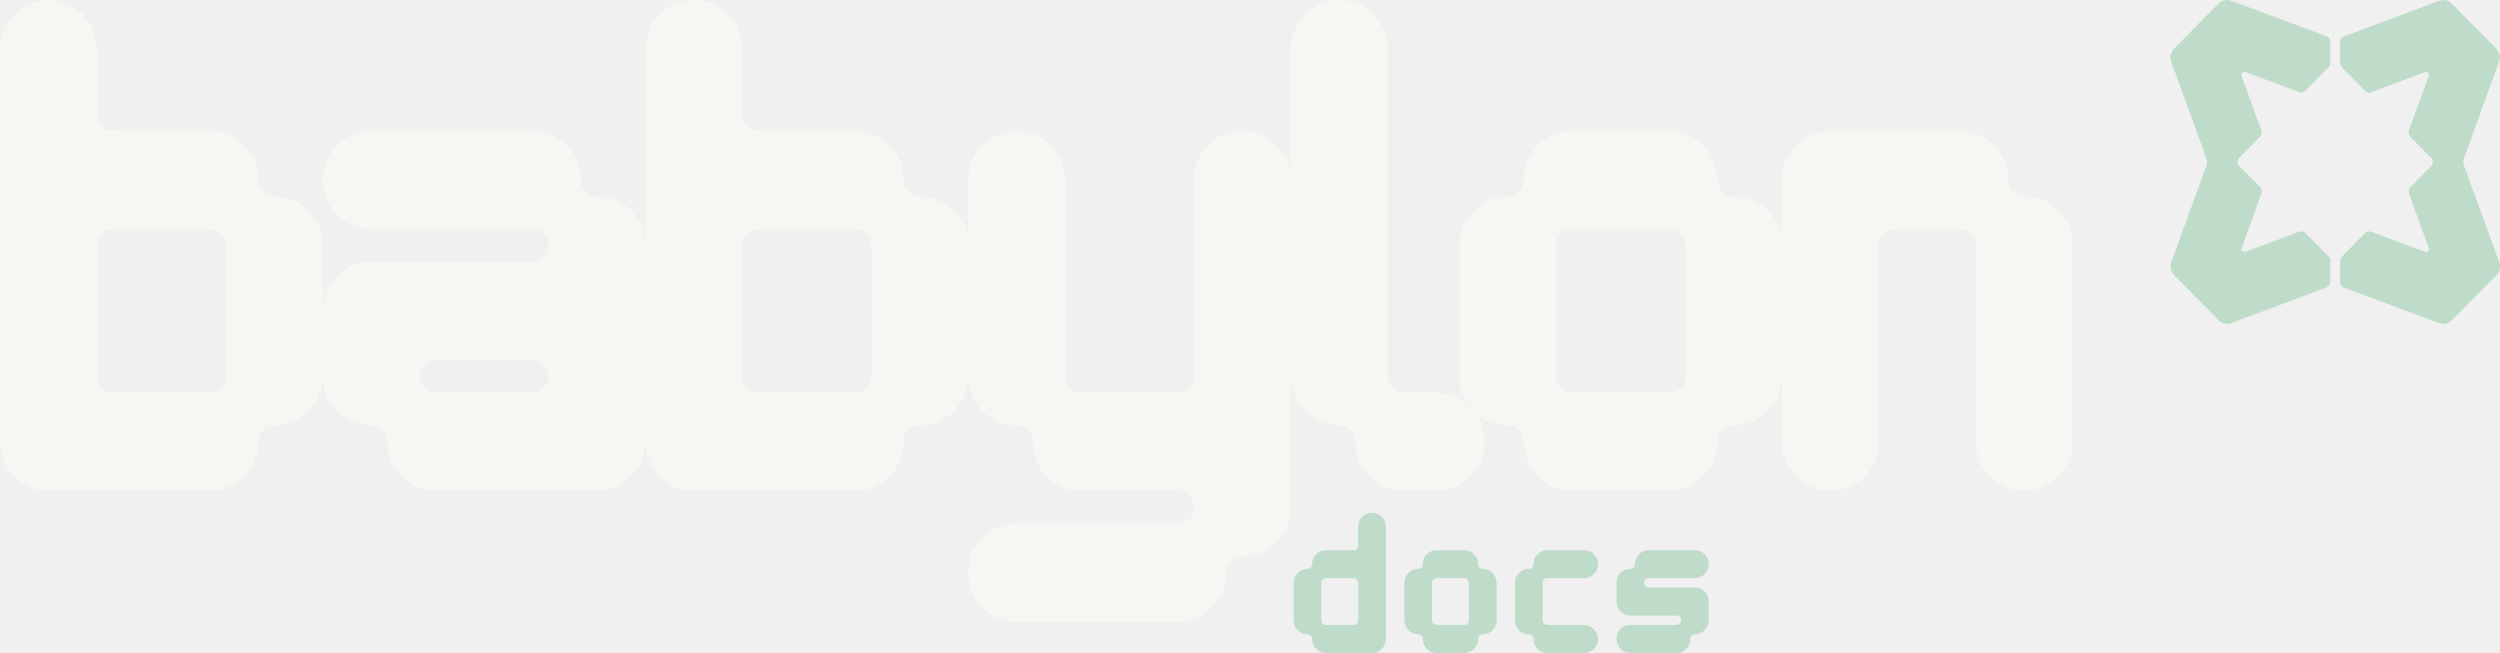
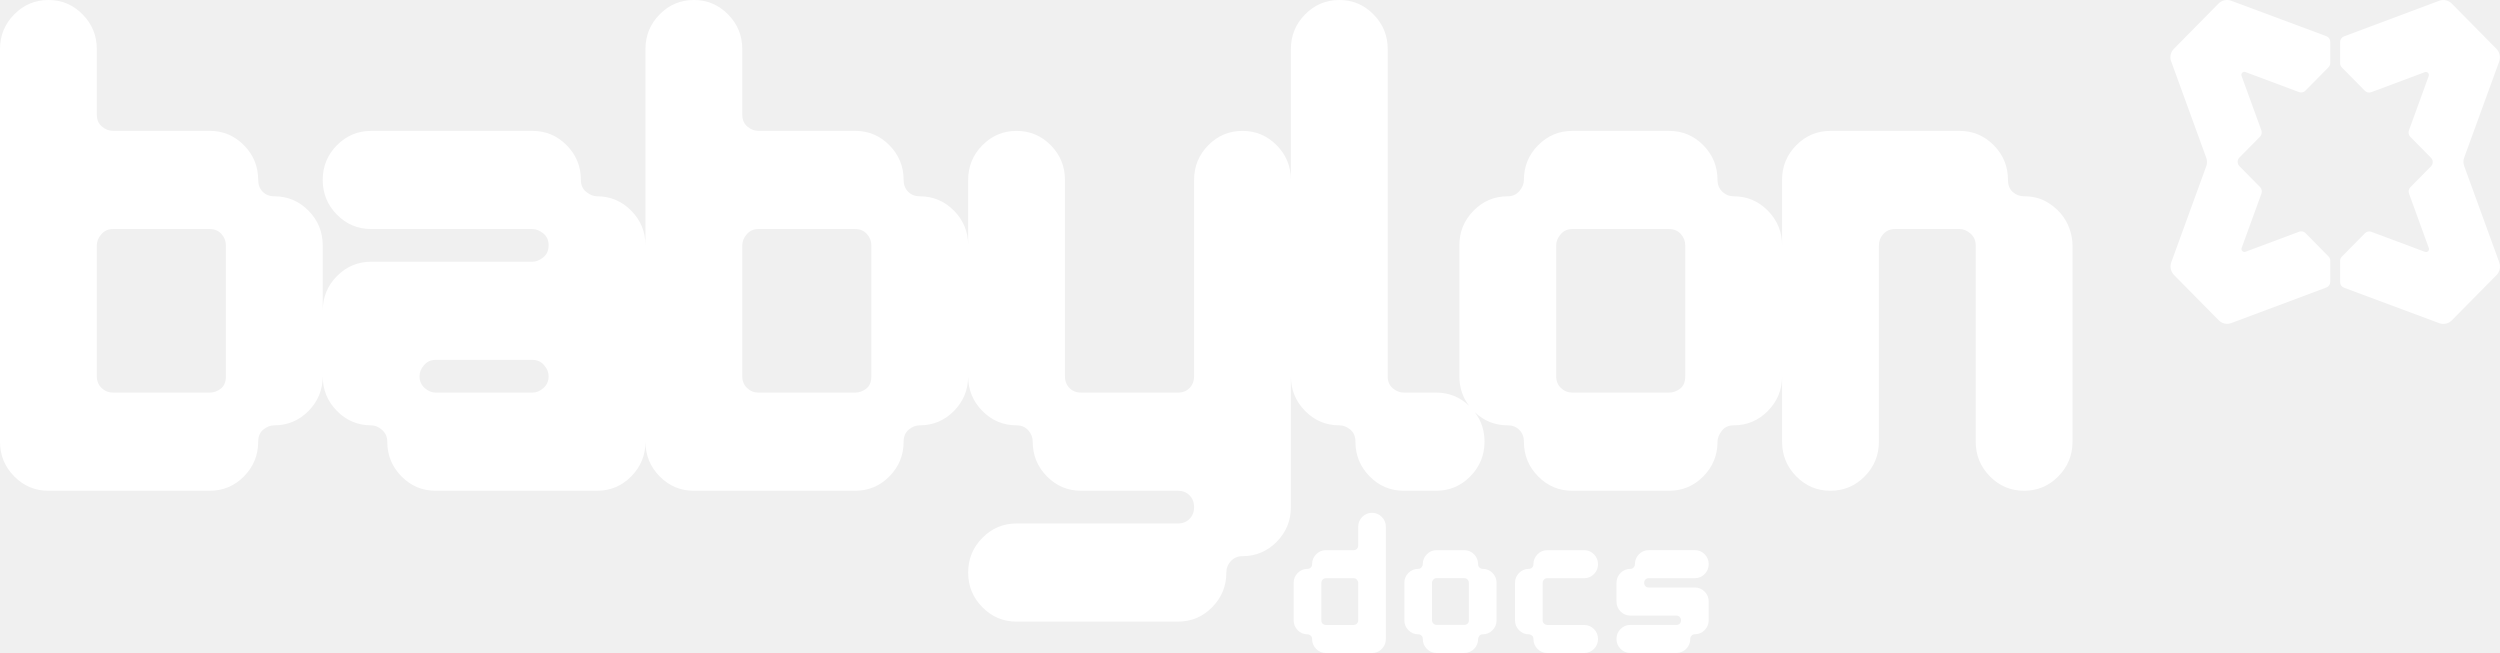
<svg xmlns="http://www.w3.org/2000/svg" width="134" height="35" viewBox="0 0 134 35" fill="none">
  <g clip-path="url(#clip0_8_34)">
-     <path fill-rule="evenodd" clip-rule="evenodd" d="M110.932 12.276C110.828 11.973 110.667 11.691 110.448 11.434C110.229 11.177 109.957 10.96 109.635 10.784C109.312 10.61 108.93 10.521 108.492 10.521C108.262 10.521 108.061 10.446 107.887 10.294C107.714 10.142 107.628 9.925 107.628 9.646C107.628 8.92 107.374 8.3 106.866 7.786C106.358 7.273 105.748 7.016 105.032 7.016H98.114C97.398 7.016 96.788 7.271 96.28 7.786C95.772 8.3 95.518 8.92 95.518 9.646H95.52V13.152C95.52 12.428 95.264 11.808 94.758 11.293C94.251 10.779 93.639 10.521 92.925 10.521C92.695 10.521 92.492 10.44 92.318 10.277C92.147 10.112 92.059 9.903 92.059 9.646C92.059 8.92 91.805 8.3 91.299 7.786C90.791 7.273 90.18 7.016 89.466 7.016H84.275C83.561 7.016 82.951 7.271 82.443 7.786C81.935 8.3 81.681 8.92 81.681 9.646C81.681 9.855 81.599 10.055 81.438 10.242C81.277 10.429 81.069 10.521 80.815 10.521C80.101 10.521 79.489 10.779 78.982 11.293C78.474 11.808 78.222 12.428 78.222 13.152V20.167C78.222 20.765 78.394 21.293 78.74 21.748C78.247 21.28 77.659 21.043 76.976 21.043H75.246C75.038 21.043 74.843 20.969 74.658 20.815C74.474 20.663 74.381 20.447 74.381 20.167V2.63C74.381 1.907 74.127 1.286 73.619 0.772C73.113 0.257 72.501 0 71.787 0C71.073 0 70.461 0.257 69.953 0.772C69.446 1.286 69.192 1.907 69.192 2.63V9.646C69.192 8.92 68.938 8.3 68.43 7.786C67.922 7.273 67.312 7.016 66.596 7.016C65.88 7.016 65.27 7.271 64.763 7.786C64.255 8.3 64.003 8.92 64.003 9.646V20.167C64.003 20.425 63.921 20.636 63.76 20.799C63.599 20.962 63.391 21.043 63.137 21.043H57.948C57.694 21.043 57.486 20.962 57.325 20.799C57.164 20.636 57.082 20.425 57.082 20.167V9.646C57.082 8.92 56.828 8.3 56.322 7.786C55.815 7.273 55.203 7.016 54.489 7.016C53.775 7.016 53.163 7.271 52.655 7.786C52.147 8.3 51.893 8.92 51.893 9.646V13.109C51.884 12.404 51.63 11.797 51.134 11.293C50.626 10.779 50.014 10.521 49.3 10.521C49.046 10.521 48.838 10.44 48.677 10.277C48.514 10.112 48.434 9.903 48.434 9.644C48.434 8.92 48.18 8.3 47.672 7.786C47.166 7.273 46.555 7.014 45.84 7.014H40.65C40.443 7.014 40.246 6.94 40.062 6.786C39.877 6.634 39.786 6.418 39.786 6.138V2.63C39.786 1.907 39.532 1.286 39.024 0.772C38.516 0.257 37.906 0 37.19 0C36.474 0 35.864 0.257 35.357 0.772C34.849 1.286 34.597 1.907 34.597 2.63V13.152C34.597 12.428 34.341 11.808 33.835 11.293C33.327 10.779 32.715 10.521 32.001 10.521C31.817 10.521 31.625 10.446 31.43 10.294C31.234 10.142 31.136 9.925 31.136 9.646C31.136 8.92 30.882 8.3 30.374 7.786C29.868 7.273 29.256 7.016 28.54 7.016H19.892C19.178 7.016 18.566 7.271 18.058 7.786C17.55 8.3 17.298 8.92 17.298 9.646C17.298 10.371 17.552 10.99 18.058 11.504C18.566 12.019 19.178 12.276 19.892 12.276H28.54C28.727 12.276 28.916 12.352 29.112 12.504C29.307 12.656 29.406 12.872 29.406 13.152C29.406 13.431 29.307 13.65 29.112 13.802C28.916 13.953 28.727 14.029 28.54 14.029H19.892C19.178 14.029 18.566 14.287 18.058 14.801C17.558 15.308 17.304 15.921 17.298 16.634V13.152C17.298 12.428 17.043 11.808 16.537 11.293C16.029 10.779 15.417 10.521 14.703 10.521C14.449 10.521 14.241 10.44 14.08 10.277C13.919 10.112 13.839 9.903 13.839 9.644C13.839 8.92 13.583 8.3 13.077 7.786C12.57 7.273 11.958 7.014 11.244 7.014H6.055C5.846 7.014 5.651 6.94 5.467 6.786C5.282 6.634 5.189 6.418 5.189 6.138V2.63C5.189 1.907 4.935 1.286 4.427 0.772C3.921 0.257 3.31 0 2.595 0C1.881 0 1.269 0.257 0.762 0.772C0.254 1.286 0 1.907 0 2.63V23.675C0 24.399 0.254 25.019 0.762 25.534C1.268 26.048 1.879 26.305 2.595 26.305H11.244C11.958 26.305 12.57 26.046 13.077 25.534C13.583 25.019 13.839 24.399 13.839 23.675C13.839 23.394 13.93 23.177 14.115 23.025C14.299 22.874 14.495 22.798 14.703 22.798C15.417 22.798 16.029 22.541 16.537 22.026C17.044 21.511 17.298 20.891 17.298 20.167C17.298 20.891 17.552 21.511 18.06 22.026C18.566 22.541 19.178 22.798 19.892 22.798C20.1 22.798 20.296 22.879 20.48 23.044C20.665 23.207 20.758 23.418 20.758 23.675C20.758 24.399 21.012 25.019 21.519 25.534C22.025 26.048 22.637 26.305 23.351 26.305H32.001C32.715 26.305 33.327 26.048 33.835 25.534C34.343 25.019 34.597 24.399 34.597 23.675C34.597 24.399 34.851 25.019 35.357 25.534C35.864 26.048 36.476 26.305 37.19 26.305H45.84C46.555 26.305 47.166 26.046 47.672 25.534C48.18 25.019 48.434 24.399 48.434 23.675C48.434 23.394 48.527 23.177 48.712 23.025C48.896 22.874 49.092 22.798 49.3 22.798C50.014 22.798 50.626 22.541 51.134 22.026C51.632 21.519 51.886 20.91 51.893 20.197C51.901 20.91 52.154 21.519 52.655 22.026C53.161 22.541 53.773 22.798 54.489 22.798C54.743 22.798 54.949 22.885 55.112 23.061C55.272 23.236 55.353 23.442 55.353 23.675C55.353 24.399 55.607 25.019 56.114 25.534C56.622 26.048 57.232 26.305 57.948 26.305H63.137C63.391 26.305 63.599 26.387 63.76 26.55C63.921 26.715 64.003 26.924 64.003 27.181C64.003 27.438 63.921 27.649 63.76 27.812C63.599 27.977 63.391 28.058 63.137 28.058H54.489C53.773 28.058 53.161 28.316 52.655 28.83C52.147 29.343 51.893 29.965 51.893 30.689C51.893 31.413 52.147 32.035 52.655 32.547C53.161 33.062 53.773 33.319 54.489 33.319H63.137C63.851 33.319 64.463 33.062 64.971 32.547C65.479 32.033 65.732 31.413 65.732 30.689C65.732 30.456 65.813 30.25 65.974 30.076C66.134 29.9 66.343 29.811 66.596 29.811C67.311 29.811 67.922 29.554 68.43 29.041C68.938 28.527 69.192 27.907 69.192 27.181V20.167C69.192 20.891 69.446 21.511 69.953 22.026C70.459 22.541 71.071 22.798 71.787 22.798C71.993 22.798 72.189 22.874 72.375 23.025C72.558 23.177 72.651 23.394 72.651 23.675C72.651 24.399 72.905 25.019 73.413 25.534C73.919 26.048 74.531 26.305 75.246 26.305H76.976C77.69 26.305 78.302 26.046 78.808 25.534C79.316 25.019 79.57 24.399 79.57 23.675C79.57 23.075 79.396 22.548 79.049 22.093C79.542 22.563 80.132 22.798 80.815 22.798C81.069 22.798 81.277 22.879 81.438 23.044C81.599 23.207 81.681 23.418 81.681 23.675C81.681 24.399 81.935 25.019 82.443 25.534C82.949 26.048 83.561 26.305 84.275 26.305H89.466C90.18 26.305 90.791 26.046 91.299 25.534C91.805 25.019 92.059 24.399 92.059 23.675C92.059 23.488 92.134 23.294 92.285 23.096C92.433 22.898 92.647 22.798 92.925 22.798C93.639 22.798 94.251 22.541 94.758 22.026C95.266 21.511 95.52 20.891 95.52 20.167V23.675C95.52 24.399 95.772 25.019 96.28 25.534C96.788 26.048 97.4 26.305 98.114 26.305C98.828 26.305 99.44 26.046 99.948 25.534C100.455 25.019 100.709 24.399 100.709 23.675V13.152C100.709 12.919 100.79 12.713 100.95 12.539C101.113 12.363 101.319 12.276 101.573 12.276H105.032C105.241 12.276 105.436 12.358 105.62 12.521C105.805 12.685 105.898 12.895 105.898 13.152V23.675C105.898 24.399 106.152 25.019 106.66 25.534C107.166 26.048 107.778 26.305 108.492 26.305C109.206 26.305 109.82 26.046 110.325 25.534C110.833 25.019 111.087 24.399 111.087 23.675V13.152C111.087 12.872 111.036 12.58 110.932 12.276ZM12.108 20.167C12.108 20.471 12.016 20.693 11.832 20.834C11.647 20.974 11.452 21.043 11.244 21.043H6.055C5.823 21.043 5.622 20.962 5.448 20.799C5.277 20.636 5.189 20.425 5.189 20.167V13.152C5.189 12.943 5.269 12.743 5.432 12.556C5.593 12.369 5.801 12.276 6.055 12.276H11.244C11.498 12.276 11.704 12.363 11.867 12.539C12.027 12.713 12.108 12.919 12.108 13.152V20.167ZM29.13 20.799C28.944 20.962 28.748 21.043 28.54 21.043H23.351C23.145 21.043 22.948 20.962 22.763 20.799C22.579 20.636 22.487 20.425 22.487 20.167C22.487 19.956 22.568 19.758 22.729 19.571C22.891 19.384 23.097 19.29 23.351 19.29H28.54C28.794 19.29 29.002 19.384 29.163 19.571C29.326 19.758 29.406 19.956 29.406 20.167C29.406 20.425 29.313 20.636 29.13 20.799ZM46.704 20.167C46.704 20.471 46.611 20.693 46.429 20.834C46.242 20.974 46.047 21.043 45.84 21.043H40.651C40.419 21.043 40.219 20.962 40.045 20.799C39.872 20.636 39.786 20.425 39.786 20.167V13.152C39.786 12.943 39.866 12.743 40.027 12.556C40.189 12.369 40.396 12.276 40.65 12.276H45.84C46.093 12.276 46.301 12.363 46.463 12.539C46.624 12.713 46.704 12.919 46.704 13.152V20.167ZM90.329 20.167C90.329 20.471 90.236 20.693 90.054 20.834C89.867 20.974 89.672 21.043 89.466 21.043H84.276C84.044 21.043 83.844 20.962 83.67 20.799C83.497 20.636 83.411 20.425 83.411 20.167V13.152C83.411 12.943 83.491 12.745 83.654 12.556C83.814 12.369 84.021 12.276 84.275 12.276H89.466C89.718 12.276 89.926 12.363 90.088 12.539C90.249 12.713 90.329 12.919 90.329 13.152V20.167Z" fill="#F5F7F2" />
-     <path d="M69.34 31.242C69.34 31.035 69.413 30.857 69.557 30.711C69.701 30.565 69.877 30.491 70.081 30.491C70.154 30.491 70.213 30.467 70.258 30.421C70.304 30.374 70.328 30.313 70.328 30.241C70.328 30.034 70.401 29.858 70.545 29.71C70.689 29.563 70.865 29.489 71.069 29.489H72.552C72.625 29.489 72.684 29.465 72.73 29.419C72.775 29.373 72.799 29.312 72.799 29.239V28.238C72.799 28.031 72.872 27.853 73.016 27.707C73.16 27.561 73.336 27.486 73.54 27.486C73.745 27.486 73.92 27.561 74.065 27.707C74.209 27.853 74.282 28.031 74.282 28.238V34.25C74.282 34.458 74.209 34.635 74.065 34.782C73.92 34.928 73.745 35.002 73.54 35.002H71.069C70.865 35.002 70.689 34.928 70.545 34.782C70.401 34.635 70.328 34.458 70.328 34.25C70.328 34.171 70.302 34.108 70.249 34.065C70.196 34.023 70.14 34 70.081 34C69.877 34 69.701 33.926 69.557 33.78C69.413 33.634 69.34 33.456 69.34 33.249V31.244V31.242ZM72.552 33.497C72.618 33.497 72.677 33.473 72.726 33.427C72.775 33.38 72.801 33.319 72.801 33.247V31.242C72.801 31.181 72.777 31.126 72.731 31.072C72.686 31.018 72.625 30.992 72.554 30.992H71.071C70.998 30.992 70.94 31.017 70.894 31.068C70.848 31.118 70.825 31.177 70.825 31.244V33.249C70.825 33.336 70.85 33.399 70.903 33.44C70.956 33.48 71.013 33.501 71.071 33.501H72.554L72.552 33.497Z" fill="#BEDCC9" />
-     <path d="M75.272 31.242C75.272 31.035 75.345 30.857 75.489 30.711C75.634 30.565 75.809 30.491 76.013 30.491C76.087 30.491 76.145 30.465 76.191 30.411C76.236 30.358 76.26 30.3 76.26 30.241C76.26 30.034 76.333 29.858 76.477 29.71C76.622 29.563 76.797 29.489 77.002 29.489H78.485C78.689 29.489 78.863 29.563 79.009 29.71C79.153 29.856 79.226 30.034 79.226 30.241C79.226 30.315 79.252 30.374 79.301 30.421C79.35 30.467 79.409 30.491 79.475 30.491C79.679 30.491 79.855 30.565 79.999 30.711C80.143 30.857 80.216 31.035 80.216 31.242V33.247C80.216 33.454 80.143 33.632 79.999 33.778C79.855 33.925 79.679 33.999 79.475 33.999C79.396 33.999 79.334 34.026 79.292 34.084C79.248 34.141 79.228 34.195 79.228 34.248C79.228 34.456 79.155 34.633 79.011 34.78C78.866 34.926 78.691 35 78.487 35H77.004C76.799 35 76.624 34.926 76.479 34.78C76.335 34.633 76.262 34.456 76.262 34.248C76.262 34.174 76.238 34.115 76.192 34.069C76.147 34.023 76.087 33.999 76.015 33.999C75.811 33.999 75.635 33.925 75.491 33.778C75.347 33.632 75.274 33.454 75.274 33.247V31.242H75.272ZM78.485 33.497C78.543 33.497 78.6 33.477 78.653 33.436C78.706 33.395 78.731 33.332 78.731 33.245V31.241C78.731 31.174 78.707 31.115 78.662 31.065C78.616 31.015 78.556 30.989 78.485 30.989H77.002C76.929 30.989 76.87 31.015 76.825 31.068C76.779 31.122 76.755 31.179 76.755 31.239V33.243C76.755 33.317 76.781 33.377 76.83 33.423C76.879 33.469 76.938 33.493 77.004 33.493H78.487L78.485 33.497Z" fill="#BEDCC9" />
-     <path d="M81.204 31.242C81.204 31.035 81.277 30.857 81.422 30.711C81.566 30.565 81.741 30.491 81.946 30.491C82.019 30.491 82.077 30.467 82.123 30.421C82.169 30.374 82.192 30.313 82.192 30.241C82.192 30.034 82.266 29.858 82.41 29.71C82.554 29.563 82.729 29.489 82.934 29.489H84.912C85.117 29.489 85.292 29.563 85.436 29.71C85.581 29.856 85.654 30.034 85.654 30.241C85.654 30.448 85.581 30.626 85.436 30.772C85.292 30.918 85.117 30.992 84.912 30.992H82.934C82.861 30.992 82.802 31.017 82.757 31.068C82.711 31.118 82.687 31.177 82.687 31.244V33.249C82.687 33.328 82.715 33.391 82.771 33.434C82.828 33.478 82.881 33.499 82.934 33.499H84.912C85.117 33.499 85.292 33.573 85.436 33.719C85.581 33.865 85.654 34.043 85.654 34.25C85.654 34.458 85.581 34.635 85.436 34.782C85.292 34.928 85.117 35.002 84.912 35.002H82.934C82.729 35.002 82.554 34.928 82.41 34.782C82.266 34.635 82.192 34.458 82.192 34.25C82.192 34.171 82.167 34.108 82.114 34.065C82.061 34.023 82.004 34 81.946 34C81.741 34 81.566 33.926 81.422 33.78C81.277 33.634 81.204 33.456 81.204 33.249V31.244V31.242Z" fill="#BEDCC9" />
-     <path d="M89.856 33.497C89.929 33.497 89.988 33.473 90.034 33.427C90.079 33.38 90.103 33.319 90.103 33.247C90.103 33.18 90.079 33.121 90.034 33.071C89.988 33.021 89.927 32.995 89.856 32.995H87.385C87.18 32.995 87.005 32.921 86.861 32.775C86.717 32.629 86.644 32.451 86.644 32.244V31.242C86.644 31.035 86.717 30.857 86.861 30.711C87.005 30.565 87.18 30.491 87.385 30.491C87.458 30.491 87.517 30.467 87.562 30.415C87.608 30.365 87.632 30.306 87.632 30.239C87.632 30.032 87.705 29.856 87.849 29.708C87.993 29.562 88.169 29.488 88.373 29.488H90.844C91.049 29.488 91.224 29.562 91.369 29.708C91.513 29.854 91.586 30.032 91.586 30.239C91.586 30.446 91.513 30.624 91.369 30.77C91.224 30.916 91.049 30.991 90.844 30.991H88.373C88.3 30.991 88.242 31.015 88.196 31.061C88.15 31.107 88.127 31.168 88.127 31.241C88.127 31.313 88.15 31.374 88.196 31.42C88.242 31.466 88.302 31.49 88.373 31.49H90.844C91.049 31.49 91.224 31.564 91.369 31.711C91.513 31.857 91.586 32.035 91.586 32.242V33.243C91.586 33.451 91.513 33.628 91.369 33.775C91.224 33.921 91.049 33.995 90.844 33.995C90.771 33.995 90.713 34.019 90.667 34.071C90.622 34.121 90.598 34.18 90.598 34.247C90.598 34.454 90.525 34.632 90.38 34.778C90.236 34.924 90.061 34.998 89.856 34.998H87.385C87.18 34.998 87.005 34.924 86.861 34.778C86.717 34.632 86.644 34.454 86.644 34.247C86.644 34.039 86.717 33.862 86.861 33.715C87.005 33.569 87.18 33.495 87.385 33.495H89.856V33.497Z" fill="#BEDCC9" />
-     <path fill-rule="evenodd" clip-rule="evenodd" d="M116.373 3.297C116.287 3.06 116.344 2.795 116.521 2.616L118.915 0.189C119.091 0.011 119.354 -0.048 119.587 0.039L124.694 1.94C124.82 1.986 124.902 2.108 124.902 2.243V3.376C124.902 3.461 124.87 3.545 124.809 3.604L123.567 4.863C123.48 4.952 123.348 4.981 123.231 4.937L121.86 4.424L120.353 3.861C120.225 3.813 120.101 3.939 120.148 4.069L121.209 6.986C121.253 7.104 121.224 7.238 121.136 7.327L120.031 8.446C119.907 8.572 119.907 8.778 120.031 8.904L121.142 10.029C121.229 10.118 121.259 10.251 121.215 10.37L120.154 13.287C120.106 13.416 120.23 13.542 120.358 13.494L123.237 12.419C123.354 12.374 123.485 12.404 123.573 12.493L124.809 13.746C124.87 13.807 124.902 13.889 124.902 13.974V15.107C124.902 15.242 124.82 15.362 124.694 15.41L119.595 17.317C119.361 17.404 119.1 17.346 118.923 17.167L116.528 14.74C116.353 14.562 116.294 14.296 116.38 14.059L118.256 8.907C118.309 8.763 118.309 8.604 118.256 8.459L116.375 3.291L116.373 3.297Z" fill="#BEDCC9" />
-     <path fill-rule="evenodd" clip-rule="evenodd" d="M133.96 14.064C134.046 14.301 133.989 14.566 133.812 14.746L131.417 17.172C131.242 17.35 130.979 17.409 130.745 17.322L125.638 15.421C125.512 15.375 125.43 15.253 125.43 15.118V13.985C125.43 13.9 125.463 13.816 125.523 13.757L126.765 12.498C126.853 12.41 126.984 12.38 127.101 12.424L128.473 12.937L129.98 13.5C130.108 13.548 130.232 13.422 130.184 13.293L129.123 10.375C129.079 10.257 129.109 10.123 129.196 10.035L130.301 8.915C130.426 8.789 130.426 8.583 130.301 8.458L129.191 7.332C129.103 7.243 129.074 7.11 129.118 6.991L130.179 4.074C130.226 3.945 130.102 3.819 129.974 3.867L127.096 4.942C126.979 4.987 126.848 4.957 126.76 4.868L125.523 3.615C125.463 3.554 125.43 3.473 125.43 3.387V2.255C125.43 2.119 125.514 1.999 125.638 1.951L130.742 0.041C130.975 -0.046 131.236 0.011 131.414 0.191L133.808 2.617C133.983 2.795 134.042 3.062 133.956 3.299L132.08 8.45C132.027 8.595 132.027 8.754 132.08 8.898L133.962 14.066L133.96 14.064Z" fill="#BEDCC9" />
+     <path fill-rule="evenodd" clip-rule="evenodd" d="M110.932 12.276C110.828 11.973 110.667 11.691 110.448 11.434C110.229 11.177 109.957 10.96 109.635 10.784C109.312 10.61 108.93 10.521 108.492 10.521C108.262 10.521 108.061 10.446 107.887 10.294C107.714 10.142 107.628 9.925 107.628 9.646C107.628 8.92 107.374 8.3 106.866 7.786C106.358 7.273 105.748 7.016 105.032 7.016H98.114C97.398 7.016 96.788 7.271 96.28 7.786C95.772 8.3 95.518 8.92 95.518 9.646H95.52V13.152C95.52 12.428 95.264 11.808 94.758 11.293C94.251 10.779 93.639 10.521 92.925 10.521C92.695 10.521 92.492 10.44 92.318 10.277C92.147 10.112 92.059 9.903 92.059 9.646C92.059 8.92 91.805 8.3 91.299 7.786C90.791 7.273 90.18 7.016 89.466 7.016H84.275C83.561 7.016 82.951 7.271 82.443 7.786C81.935 8.3 81.681 8.92 81.681 9.646C81.681 9.855 81.599 10.055 81.438 10.242C81.277 10.429 81.069 10.521 80.815 10.521C80.101 10.521 79.489 10.779 78.982 11.293C78.474 11.808 78.222 12.428 78.222 13.152V20.167C78.222 20.765 78.394 21.293 78.74 21.748C78.247 21.28 77.659 21.043 76.976 21.043H75.246C75.038 21.043 74.843 20.969 74.658 20.815C74.474 20.663 74.381 20.447 74.381 20.167V2.63C74.381 1.907 74.127 1.286 73.619 0.772C73.113 0.257 72.501 0 71.787 0C71.073 0 70.461 0.257 69.953 0.772C69.446 1.286 69.192 1.907 69.192 2.63V9.646C69.192 8.92 68.938 8.3 68.43 7.786C67.922 7.273 67.312 7.016 66.596 7.016C65.88 7.016 65.27 7.271 64.763 7.786C64.255 8.3 64.003 8.92 64.003 9.646V20.167C64.003 20.425 63.921 20.636 63.76 20.799C63.599 20.962 63.391 21.043 63.137 21.043H57.948C57.694 21.043 57.486 20.962 57.325 20.799C57.164 20.636 57.082 20.425 57.082 20.167V9.646C57.082 8.92 56.828 8.3 56.322 7.786C55.815 7.273 55.203 7.016 54.489 7.016C53.775 7.016 53.163 7.271 52.655 7.786C52.147 8.3 51.893 8.92 51.893 9.646V13.109C51.884 12.404 51.63 11.797 51.134 11.293C50.626 10.779 50.014 10.521 49.3 10.521C49.046 10.521 48.838 10.44 48.677 10.277C48.514 10.112 48.434 9.903 48.434 9.644C48.434 8.92 48.18 8.3 47.672 7.786C47.166 7.273 46.555 7.014 45.84 7.014H40.65C40.443 7.014 40.246 6.94 40.062 6.786C39.877 6.634 39.786 6.418 39.786 6.138V2.63C39.786 1.907 39.532 1.286 39.024 0.772C38.516 0.257 37.906 0 37.19 0C36.474 0 35.864 0.257 35.357 0.772C34.849 1.286 34.597 1.907 34.597 2.63V13.152C34.597 12.428 34.341 11.808 33.835 11.293C33.327 10.779 32.715 10.521 32.001 10.521C31.817 10.521 31.625 10.446 31.43 10.294C31.234 10.142 31.136 9.925 31.136 9.646C31.136 8.92 30.882 8.3 30.374 7.786C29.868 7.273 29.256 7.016 28.54 7.016H19.892C19.178 7.016 18.566 7.271 18.058 7.786C17.55 8.3 17.298 8.92 17.298 9.646C17.298 10.371 17.552 10.99 18.058 11.504C18.566 12.019 19.178 12.276 19.892 12.276H28.54C28.727 12.276 28.916 12.352 29.112 12.504C29.307 12.656 29.406 12.872 29.406 13.152C29.406 13.431 29.307 13.65 29.112 13.802C28.916 13.953 28.727 14.029 28.54 14.029H19.892C19.178 14.029 18.566 14.287 18.058 14.801C17.558 15.308 17.304 15.921 17.298 16.634V13.152C17.298 12.428 17.043 11.808 16.537 11.293C16.029 10.779 15.417 10.521 14.703 10.521C14.449 10.521 14.241 10.44 14.08 10.277C13.919 10.112 13.839 9.903 13.839 9.644C13.839 8.92 13.583 8.3 13.077 7.786C12.57 7.273 11.958 7.014 11.244 7.014H6.055C5.846 7.014 5.651 6.94 5.467 6.786C5.282 6.634 5.189 6.418 5.189 6.138V2.63C5.189 1.907 4.935 1.286 4.427 0.772C3.921 0.257 3.31 0 2.595 0C1.881 0 1.269 0.257 0.762 0.772C0.254 1.286 0 1.907 0 2.63V23.675C0 24.399 0.254 25.019 0.762 25.534C1.268 26.048 1.879 26.305 2.595 26.305H11.244C11.958 26.305 12.57 26.046 13.077 25.534C13.583 25.019 13.839 24.399 13.839 23.675C13.839 23.394 13.93 23.177 14.115 23.025C14.299 22.874 14.495 22.798 14.703 22.798C15.417 22.798 16.029 22.541 16.537 22.026C17.044 21.511 17.298 20.891 17.298 20.167C17.298 20.891 17.552 21.511 18.06 22.026C18.566 22.541 19.178 22.798 19.892 22.798C20.1 22.798 20.296 22.879 20.48 23.044C20.665 23.207 20.758 23.418 20.758 23.675C20.758 24.399 21.012 25.019 21.519 25.534C22.025 26.048 22.637 26.305 23.351 26.305H32.001C32.715 26.305 33.327 26.048 33.835 25.534C34.343 25.019 34.597 24.399 34.597 23.675C34.597 24.399 34.851 25.019 35.357 25.534C35.864 26.048 36.476 26.305 37.19 26.305H45.84C46.555 26.305 47.166 26.046 47.672 25.534C48.18 25.019 48.434 24.399 48.434 23.675C48.434 23.394 48.527 23.177 48.712 23.025C48.896 22.874 49.092 22.798 49.3 22.798C50.014 22.798 50.626 22.541 51.134 22.026C51.632 21.519 51.886 20.91 51.893 20.197C51.901 20.91 52.154 21.519 52.655 22.026C53.161 22.541 53.773 22.798 54.489 22.798C54.743 22.798 54.949 22.885 55.112 23.061C55.272 23.236 55.353 23.442 55.353 23.675C55.353 24.399 55.607 25.019 56.114 25.534C56.622 26.048 57.232 26.305 57.948 26.305H63.137C63.391 26.305 63.599 26.387 63.76 26.55C63.921 26.715 64.003 26.924 64.003 27.181C64.003 27.438 63.921 27.649 63.76 27.812C63.599 27.977 63.391 28.058 63.137 28.058H54.489C53.773 28.058 53.161 28.316 52.655 28.83C52.147 29.343 51.893 29.965 51.893 30.689C51.893 31.413 52.147 32.035 52.655 32.547C53.161 33.062 53.773 33.319 54.489 33.319H63.137C63.851 33.319 64.463 33.062 64.971 32.547C65.479 32.033 65.732 31.413 65.732 30.689C65.732 30.456 65.813 30.25 65.974 30.076C66.134 29.9 66.343 29.811 66.596 29.811C67.311 29.811 67.922 29.554 68.43 29.041C68.938 28.527 69.192 27.907 69.192 27.181V20.167C69.192 20.891 69.446 21.511 69.953 22.026C70.459 22.541 71.071 22.798 71.787 22.798C71.993 22.798 72.189 22.874 72.375 23.025C72.558 23.177 72.651 23.394 72.651 23.675C72.651 24.399 72.905 25.019 73.413 25.534C73.919 26.048 74.531 26.305 75.246 26.305H76.976C77.69 26.305 78.302 26.046 78.808 25.534C79.316 25.019 79.57 24.399 79.57 23.675C79.57 23.075 79.396 22.548 79.049 22.093C79.542 22.563 80.132 22.798 80.815 22.798C81.069 22.798 81.277 22.879 81.438 23.044C81.599 23.207 81.681 23.418 81.681 23.675C81.681 24.399 81.935 25.019 82.443 25.534C82.949 26.048 83.561 26.305 84.275 26.305H89.466C90.18 26.305 90.791 26.046 91.299 25.534C91.805 25.019 92.059 24.399 92.059 23.675C92.059 23.488 92.134 23.294 92.285 23.096C92.433 22.898 92.647 22.798 92.925 22.798C93.639 22.798 94.251 22.541 94.758 22.026C95.266 21.511 95.52 20.891 95.52 20.167V23.675C95.52 24.399 95.772 25.019 96.28 25.534C96.788 26.048 97.4 26.305 98.114 26.305C98.828 26.305 99.44 26.046 99.948 25.534C100.455 25.019 100.709 24.399 100.709 23.675V13.152C100.709 12.919 100.79 12.713 100.95 12.539C101.113 12.363 101.319 12.276 101.573 12.276H105.032C105.241 12.276 105.436 12.358 105.62 12.521C105.805 12.685 105.898 12.895 105.898 13.152V23.675C105.898 24.399 106.152 25.019 106.66 25.534C107.166 26.048 107.778 26.305 108.492 26.305C109.206 26.305 109.82 26.046 110.325 25.534C110.833 25.019 111.087 24.399 111.087 23.675V13.152C111.087 12.872 111.036 12.58 110.932 12.276ZM12.108 20.167C12.108 20.471 12.016 20.693 11.832 20.834C11.647 20.974 11.452 21.043 11.244 21.043H6.055C5.823 21.043 5.622 20.962 5.448 20.799C5.277 20.636 5.189 20.425 5.189 20.167V13.152C5.189 12.943 5.269 12.743 5.432 12.556C5.593 12.369 5.801 12.276 6.055 12.276H11.244C11.498 12.276 11.704 12.363 11.867 12.539C12.027 12.713 12.108 12.919 12.108 13.152V20.167ZM29.13 20.799C28.944 20.962 28.748 21.043 28.54 21.043H23.351C23.145 21.043 22.948 20.962 22.763 20.799C22.579 20.636 22.487 20.425 22.487 20.167C22.487 19.956 22.568 19.758 22.729 19.571C22.891 19.384 23.097 19.29 23.351 19.29H28.54C28.794 19.29 29.002 19.384 29.163 19.571C29.326 19.758 29.406 19.956 29.406 20.167C29.406 20.425 29.313 20.636 29.13 20.799ZM46.704 20.167C46.704 20.471 46.611 20.693 46.429 20.834C46.242 20.974 46.047 21.043 45.84 21.043H40.651C40.419 21.043 40.219 20.962 40.045 20.799C39.872 20.636 39.786 20.425 39.786 20.167V13.152C39.786 12.943 39.866 12.743 40.027 12.556C40.189 12.369 40.396 12.276 40.65 12.276H45.84C46.093 12.276 46.301 12.363 46.463 12.539C46.624 12.713 46.704 12.919 46.704 13.152V20.167ZM90.329 20.167C90.329 20.471 90.236 20.693 90.054 20.834C89.867 20.974 89.672 21.043 89.466 21.043H84.276C84.044 21.043 83.844 20.962 83.67 20.799C83.497 20.636 83.411 20.425 83.411 20.167V13.152C83.411 12.943 83.491 12.745 83.654 12.556C83.814 12.369 84.021 12.276 84.275 12.276H89.466C89.718 12.276 89.926 12.363 90.088 12.539C90.249 12.713 90.329 12.919 90.329 13.152V20.167Z" fill="#ffffff" />
+     <path d="M69.34 31.242C69.34 31.035 69.413 30.857 69.557 30.711C69.701 30.565 69.877 30.491 70.081 30.491C70.154 30.491 70.213 30.467 70.258 30.421C70.304 30.374 70.328 30.313 70.328 30.241C70.328 30.034 70.401 29.858 70.545 29.71C70.689 29.563 70.865 29.489 71.069 29.489H72.552C72.625 29.489 72.684 29.465 72.73 29.419C72.775 29.373 72.799 29.312 72.799 29.239V28.238C72.799 28.031 72.872 27.853 73.016 27.707C73.16 27.561 73.336 27.486 73.54 27.486C73.745 27.486 73.92 27.561 74.065 27.707C74.209 27.853 74.282 28.031 74.282 28.238V34.25C74.282 34.458 74.209 34.635 74.065 34.782C73.92 34.928 73.745 35.002 73.54 35.002H71.069C70.865 35.002 70.689 34.928 70.545 34.782C70.401 34.635 70.328 34.458 70.328 34.25C70.328 34.171 70.302 34.108 70.249 34.065C70.196 34.023 70.14 34 70.081 34C69.877 34 69.701 33.926 69.557 33.78C69.413 33.634 69.34 33.456 69.34 33.249V31.244V31.242ZM72.552 33.497C72.618 33.497 72.677 33.473 72.726 33.427C72.775 33.38 72.801 33.319 72.801 33.247V31.242C72.801 31.181 72.777 31.126 72.731 31.072C72.686 31.018 72.625 30.992 72.554 30.992H71.071C70.998 30.992 70.94 31.017 70.894 31.068C70.848 31.118 70.825 31.177 70.825 31.244V33.249C70.825 33.336 70.85 33.399 70.903 33.44C70.956 33.48 71.013 33.501 71.071 33.501H72.554L72.552 33.497Z" fill="#ffffff" />
+     <path d="M75.272 31.242C75.272 31.035 75.345 30.857 75.489 30.711C75.634 30.565 75.809 30.491 76.013 30.491C76.087 30.491 76.145 30.465 76.191 30.411C76.236 30.358 76.26 30.3 76.26 30.241C76.26 30.034 76.333 29.858 76.477 29.71C76.622 29.563 76.797 29.489 77.002 29.489H78.485C78.689 29.489 78.863 29.563 79.009 29.71C79.153 29.856 79.226 30.034 79.226 30.241C79.226 30.315 79.252 30.374 79.301 30.421C79.35 30.467 79.409 30.491 79.475 30.491C79.679 30.491 79.855 30.565 79.999 30.711C80.143 30.857 80.216 31.035 80.216 31.242V33.247C80.216 33.454 80.143 33.632 79.999 33.778C79.855 33.925 79.679 33.999 79.475 33.999C79.396 33.999 79.334 34.026 79.292 34.084C79.248 34.141 79.228 34.195 79.228 34.248C79.228 34.456 79.155 34.633 79.011 34.78C78.866 34.926 78.691 35 78.487 35H77.004C76.799 35 76.624 34.926 76.479 34.78C76.335 34.633 76.262 34.456 76.262 34.248C76.262 34.174 76.238 34.115 76.192 34.069C76.147 34.023 76.087 33.999 76.015 33.999C75.811 33.999 75.635 33.925 75.491 33.778C75.347 33.632 75.274 33.454 75.274 33.247V31.242H75.272ZM78.485 33.497C78.543 33.497 78.6 33.477 78.653 33.436C78.706 33.395 78.731 33.332 78.731 33.245V31.241C78.731 31.174 78.707 31.115 78.662 31.065C78.616 31.015 78.556 30.989 78.485 30.989H77.002C76.929 30.989 76.87 31.015 76.825 31.068C76.779 31.122 76.755 31.179 76.755 31.239V33.243C76.755 33.317 76.781 33.377 76.83 33.423C76.879 33.469 76.938 33.493 77.004 33.493H78.487L78.485 33.497Z" fill="#ffffff" />
+     <path d="M81.204 31.242C81.204 31.035 81.277 30.857 81.422 30.711C81.566 30.565 81.741 30.491 81.946 30.491C82.019 30.491 82.077 30.467 82.123 30.421C82.169 30.374 82.192 30.313 82.192 30.241C82.192 30.034 82.266 29.858 82.41 29.71C82.554 29.563 82.729 29.489 82.934 29.489H84.912C85.117 29.489 85.292 29.563 85.436 29.71C85.581 29.856 85.654 30.034 85.654 30.241C85.654 30.448 85.581 30.626 85.436 30.772C85.292 30.918 85.117 30.992 84.912 30.992H82.934C82.861 30.992 82.802 31.017 82.757 31.068C82.711 31.118 82.687 31.177 82.687 31.244V33.249C82.687 33.328 82.715 33.391 82.771 33.434C82.828 33.478 82.881 33.499 82.934 33.499H84.912C85.117 33.499 85.292 33.573 85.436 33.719C85.581 33.865 85.654 34.043 85.654 34.25C85.654 34.458 85.581 34.635 85.436 34.782C85.292 34.928 85.117 35.002 84.912 35.002H82.934C82.729 35.002 82.554 34.928 82.41 34.782C82.266 34.635 82.192 34.458 82.192 34.25C82.192 34.171 82.167 34.108 82.114 34.065C82.061 34.023 82.004 34 81.946 34C81.741 34 81.566 33.926 81.422 33.78C81.277 33.634 81.204 33.456 81.204 33.249V31.244V31.242Z" fill="#ffffff" />
+     <path d="M89.856 33.497C89.929 33.497 89.988 33.473 90.034 33.427C90.079 33.38 90.103 33.319 90.103 33.247C90.103 33.18 90.079 33.121 90.034 33.071C89.988 33.021 89.927 32.995 89.856 32.995H87.385C87.18 32.995 87.005 32.921 86.861 32.775C86.717 32.629 86.644 32.451 86.644 32.244V31.242C86.644 31.035 86.717 30.857 86.861 30.711C87.005 30.565 87.18 30.491 87.385 30.491C87.458 30.491 87.517 30.467 87.562 30.415C87.608 30.365 87.632 30.306 87.632 30.239C87.632 30.032 87.705 29.856 87.849 29.708C87.993 29.562 88.169 29.488 88.373 29.488H90.844C91.049 29.488 91.224 29.562 91.369 29.708C91.513 29.854 91.586 30.032 91.586 30.239C91.586 30.446 91.513 30.624 91.369 30.77C91.224 30.916 91.049 30.991 90.844 30.991H88.373C88.3 30.991 88.242 31.015 88.196 31.061C88.15 31.107 88.127 31.168 88.127 31.241C88.127 31.313 88.15 31.374 88.196 31.42C88.242 31.466 88.302 31.49 88.373 31.49H90.844C91.049 31.49 91.224 31.564 91.369 31.711C91.513 31.857 91.586 32.035 91.586 32.242V33.243C91.586 33.451 91.513 33.628 91.369 33.775C91.224 33.921 91.049 33.995 90.844 33.995C90.771 33.995 90.713 34.019 90.667 34.071C90.622 34.121 90.598 34.18 90.598 34.247C90.598 34.454 90.525 34.632 90.38 34.778C90.236 34.924 90.061 34.998 89.856 34.998H87.385C87.18 34.998 87.005 34.924 86.861 34.778C86.717 34.632 86.644 34.454 86.644 34.247C86.644 34.039 86.717 33.862 86.861 33.715C87.005 33.569 87.18 33.495 87.385 33.495H89.856V33.497Z" fill="#ffffff" />
+     <path fill-rule="evenodd" clip-rule="evenodd" d="M116.373 3.297C116.287 3.06 116.344 2.795 116.521 2.616L118.915 0.189C119.091 0.011 119.354 -0.048 119.587 0.039L124.694 1.94C124.82 1.986 124.902 2.108 124.902 2.243V3.376C124.902 3.461 124.87 3.545 124.809 3.604L123.567 4.863C123.48 4.952 123.348 4.981 123.231 4.937L121.86 4.424L120.353 3.861C120.225 3.813 120.101 3.939 120.148 4.069L121.209 6.986C121.253 7.104 121.224 7.238 121.136 7.327L120.031 8.446C119.907 8.572 119.907 8.778 120.031 8.904L121.142 10.029C121.229 10.118 121.259 10.251 121.215 10.37L120.154 13.287C120.106 13.416 120.23 13.542 120.358 13.494L123.237 12.419C123.354 12.374 123.485 12.404 123.573 12.493L124.809 13.746C124.87 13.807 124.902 13.889 124.902 13.974V15.107C124.902 15.242 124.82 15.362 124.694 15.41L119.595 17.317C119.361 17.404 119.1 17.346 118.923 17.167L116.528 14.74C116.353 14.562 116.294 14.296 116.38 14.059L118.256 8.907C118.309 8.763 118.309 8.604 118.256 8.459L116.375 3.291L116.373 3.297Z" fill="#ffffff" />
+     <path fill-rule="evenodd" clip-rule="evenodd" d="M133.96 14.064C134.046 14.301 133.989 14.566 133.812 14.746L131.417 17.172C131.242 17.35 130.979 17.409 130.745 17.322L125.638 15.421C125.512 15.375 125.43 15.253 125.43 15.118V13.985C125.43 13.9 125.463 13.816 125.523 13.757L126.765 12.498C126.853 12.41 126.984 12.38 127.101 12.424L128.473 12.937L129.98 13.5C130.108 13.548 130.232 13.422 130.184 13.293L129.123 10.375C129.079 10.257 129.109 10.123 129.196 10.035L130.301 8.915C130.426 8.789 130.426 8.583 130.301 8.458L129.191 7.332C129.103 7.243 129.074 7.11 129.118 6.991L130.179 4.074C130.226 3.945 130.102 3.819 129.974 3.867L127.096 4.942C126.979 4.987 126.848 4.957 126.76 4.868L125.523 3.615C125.463 3.554 125.43 3.473 125.43 3.387V2.255C125.43 2.119 125.514 1.999 125.638 1.951L130.742 0.041C130.975 -0.046 131.236 0.011 131.414 0.191L133.808 2.617C133.983 2.795 134.042 3.062 133.956 3.299L132.08 8.45C132.027 8.595 132.027 8.754 132.08 8.898L133.962 14.066L133.96 14.064Z" fill="#ffffff" />
  </g>
  <defs>
    <clipPath id="clip0_8_34">
      <rect width="134" height="35" fill="white" />
    </clipPath>
  </defs>
</svg>
